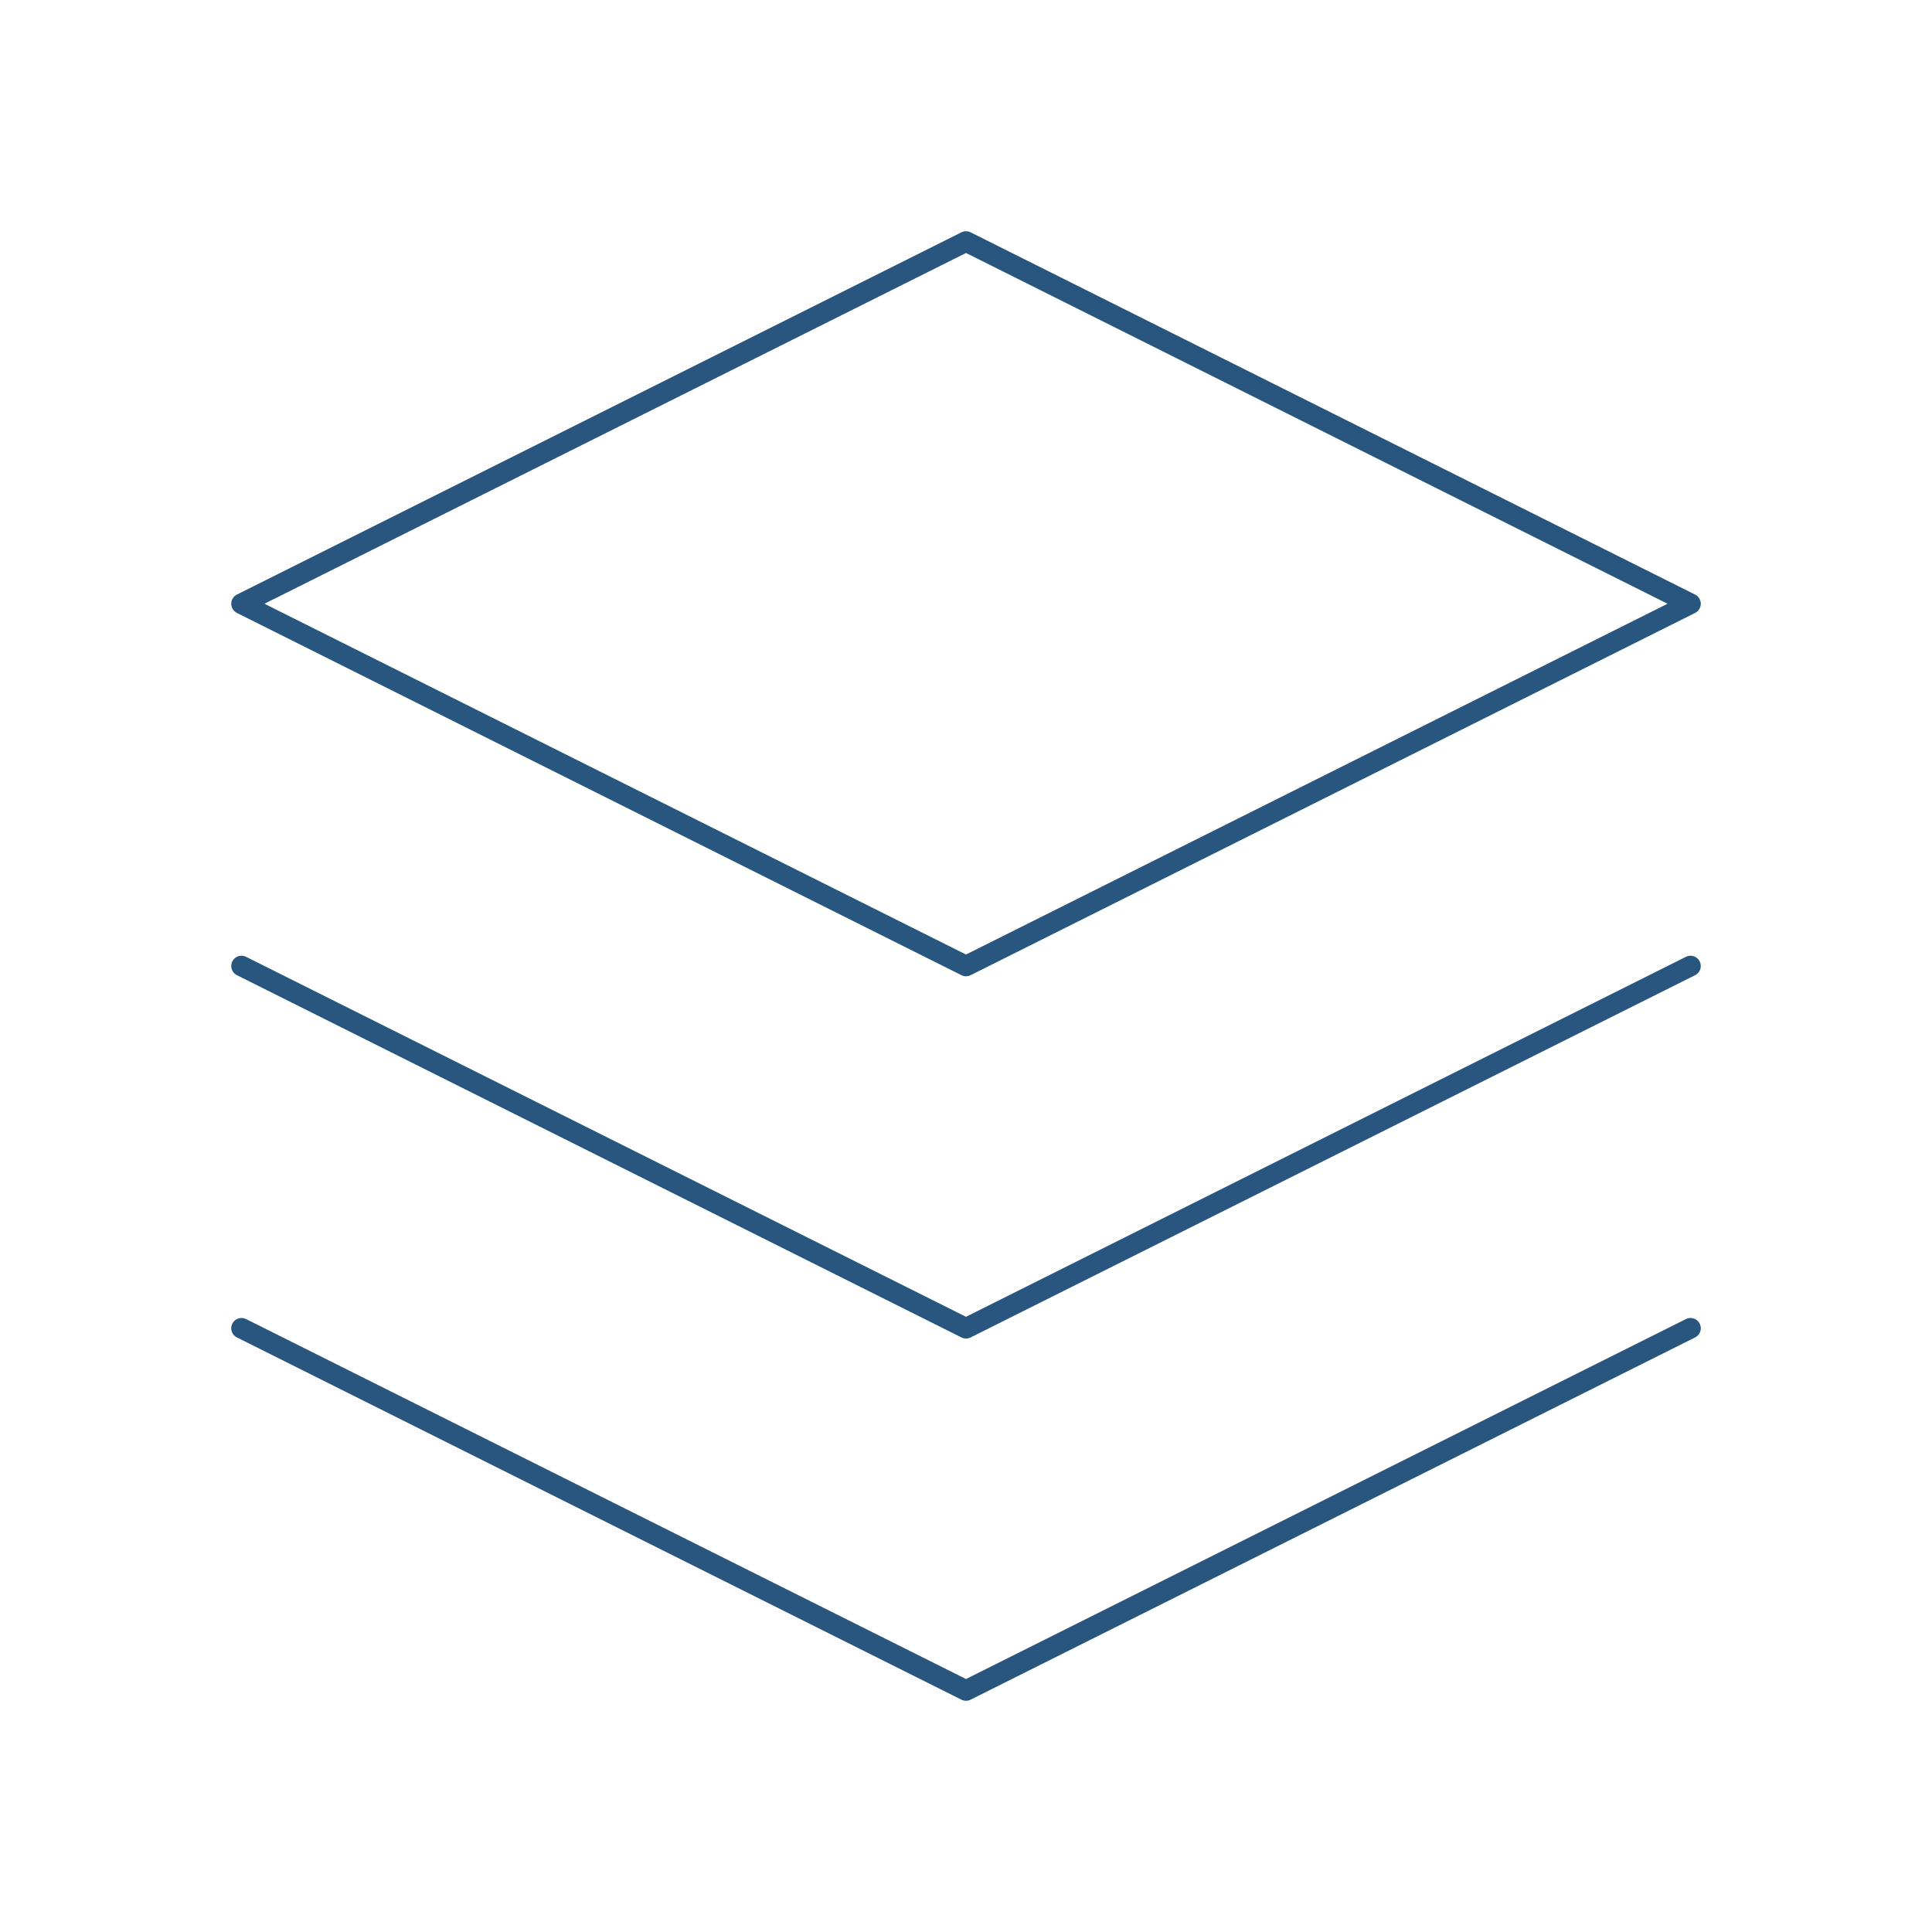
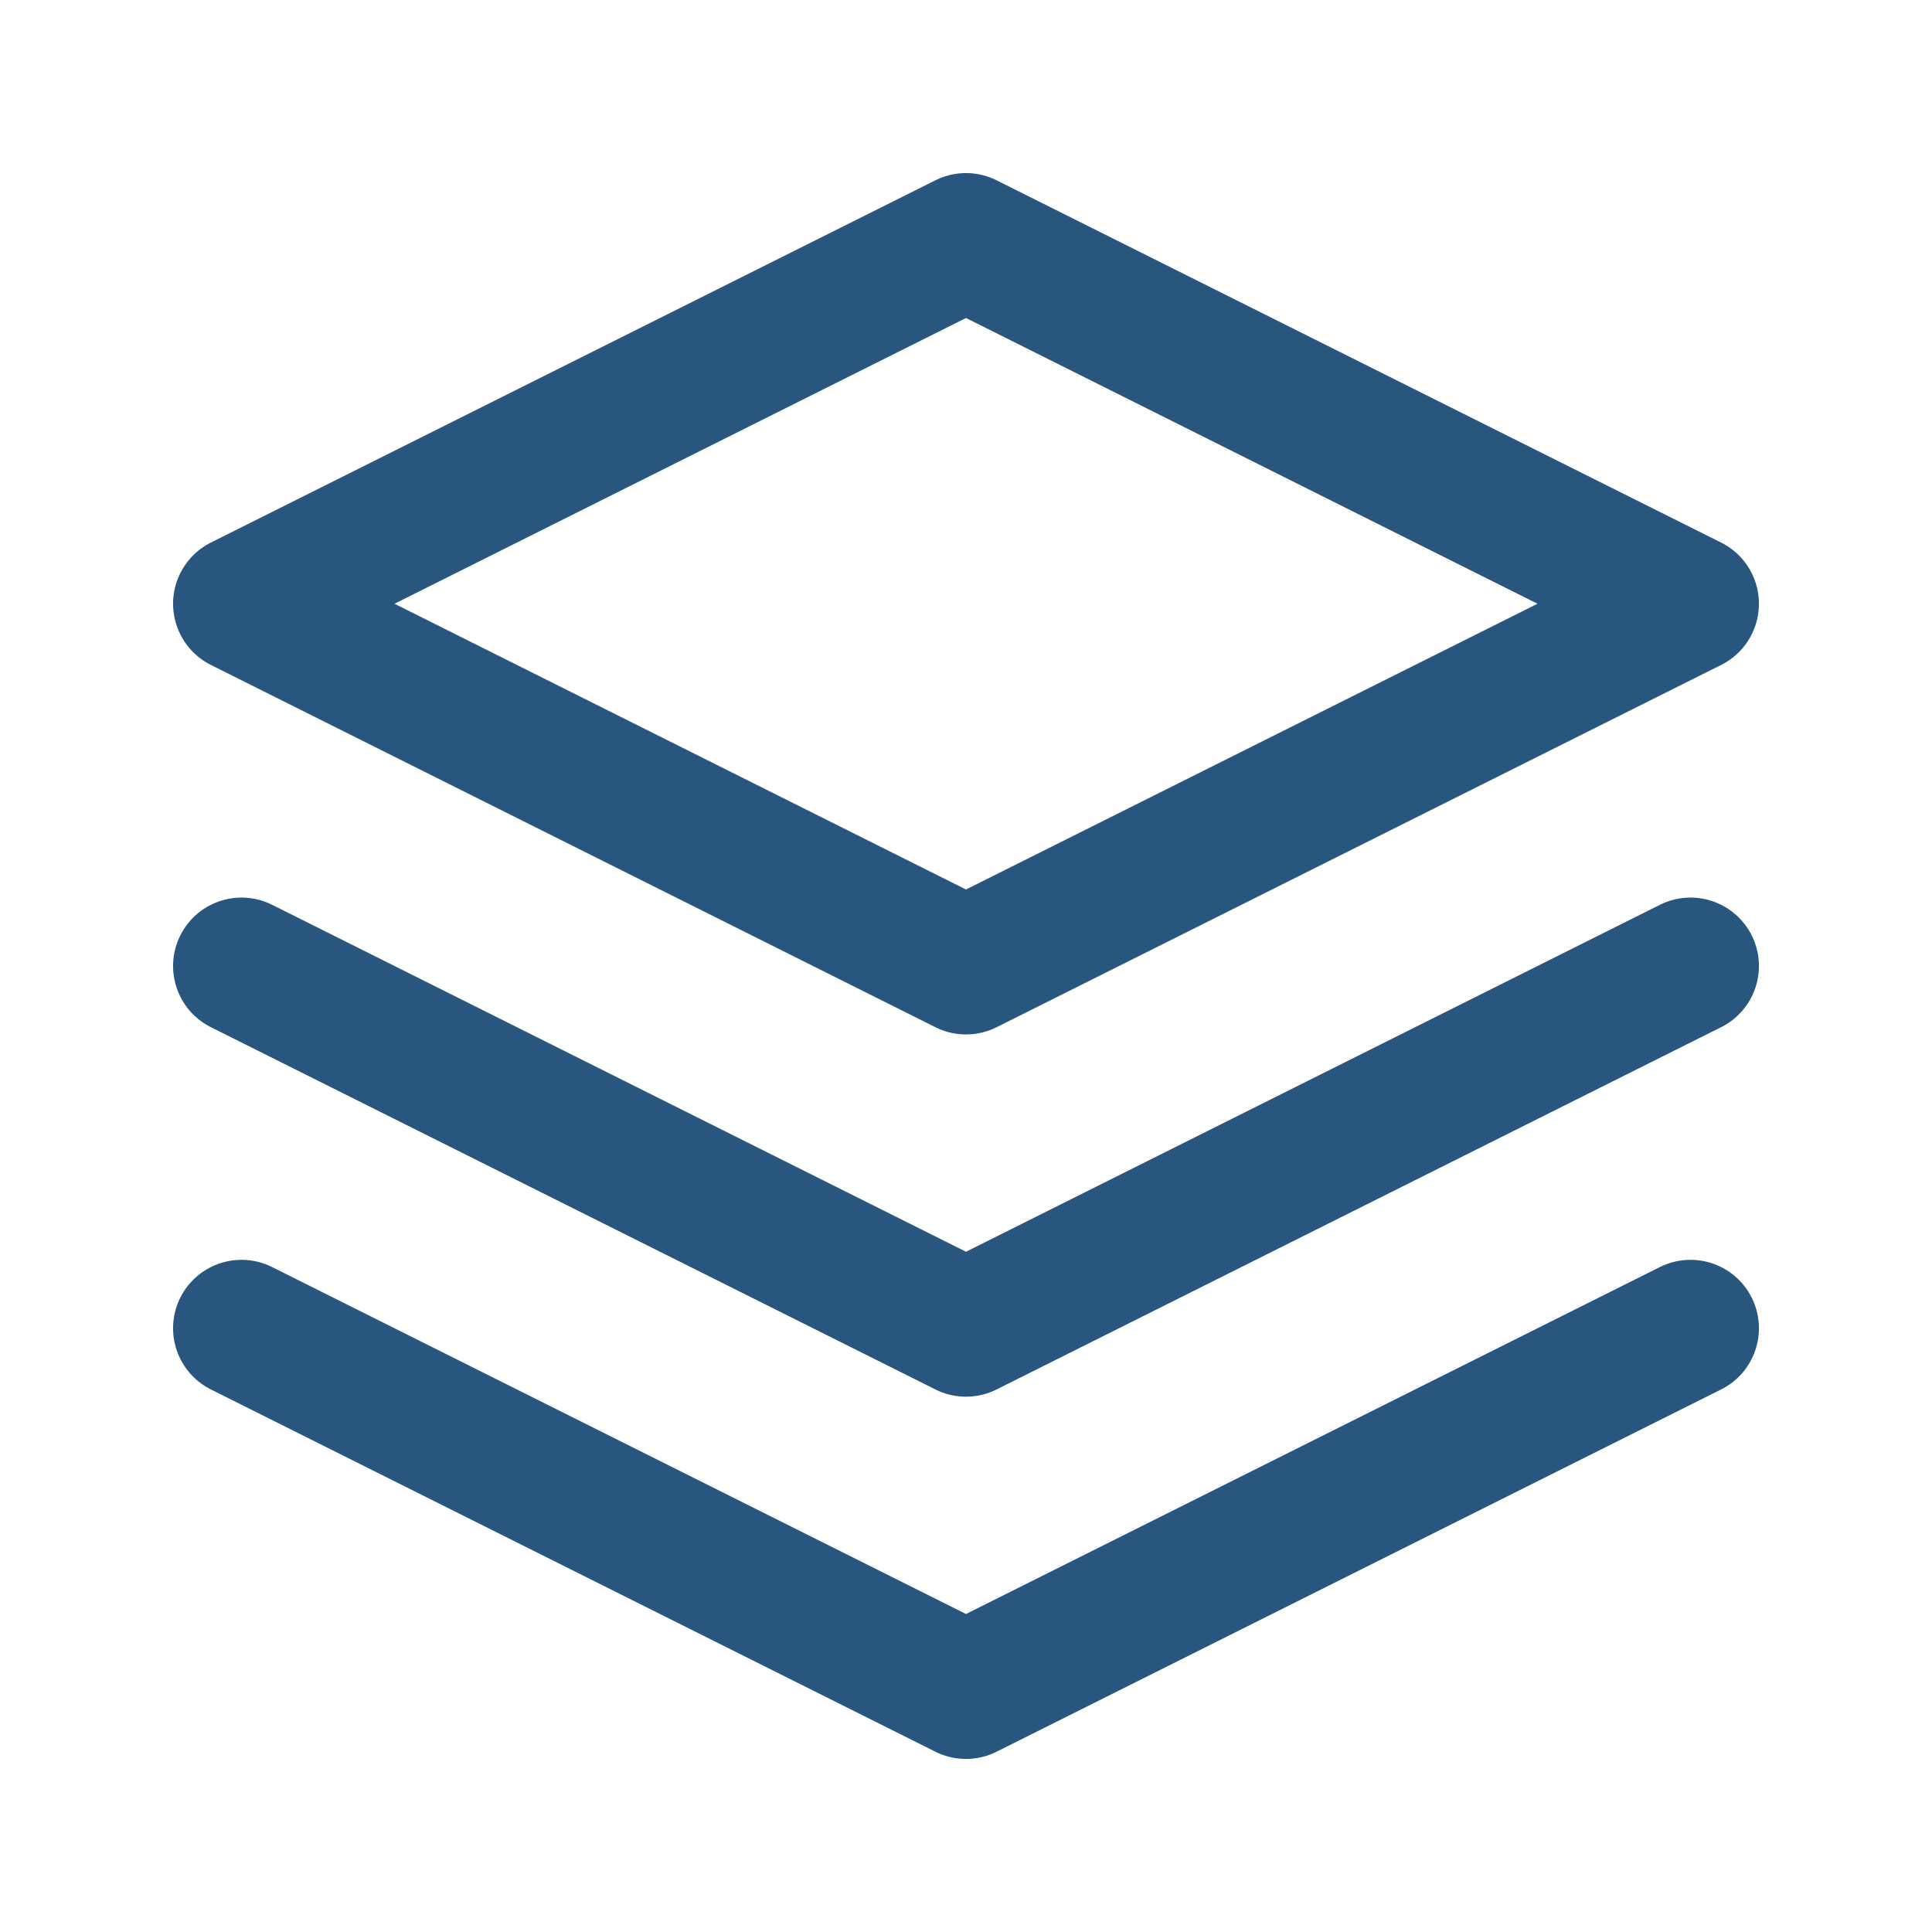
- <svg xmlns="http://www.w3.org/2000/svg" viewBox="0 0 160 160" fill="none" stroke="#28567f" stroke-width="0.255" stroke-linecap="round" stroke-linejoin="round" role="img">
+ <svg xmlns="http://www.w3.org/2000/svg" viewBox="0 0 160 160" fill="none" stroke="#28567f" stroke-width="1.7" stroke-linecap="round" stroke-linejoin="round" role="img">
  <g transform="scale(6.6667)">
    <path d="m12 3 9 4.5-9 4.5-9-4.5z" />
    <path d="m3 12 9 4.5 9-4.5" />
    <path d="m3 16.5 9 4.5 9-4.5" />
  </g>
</svg>
